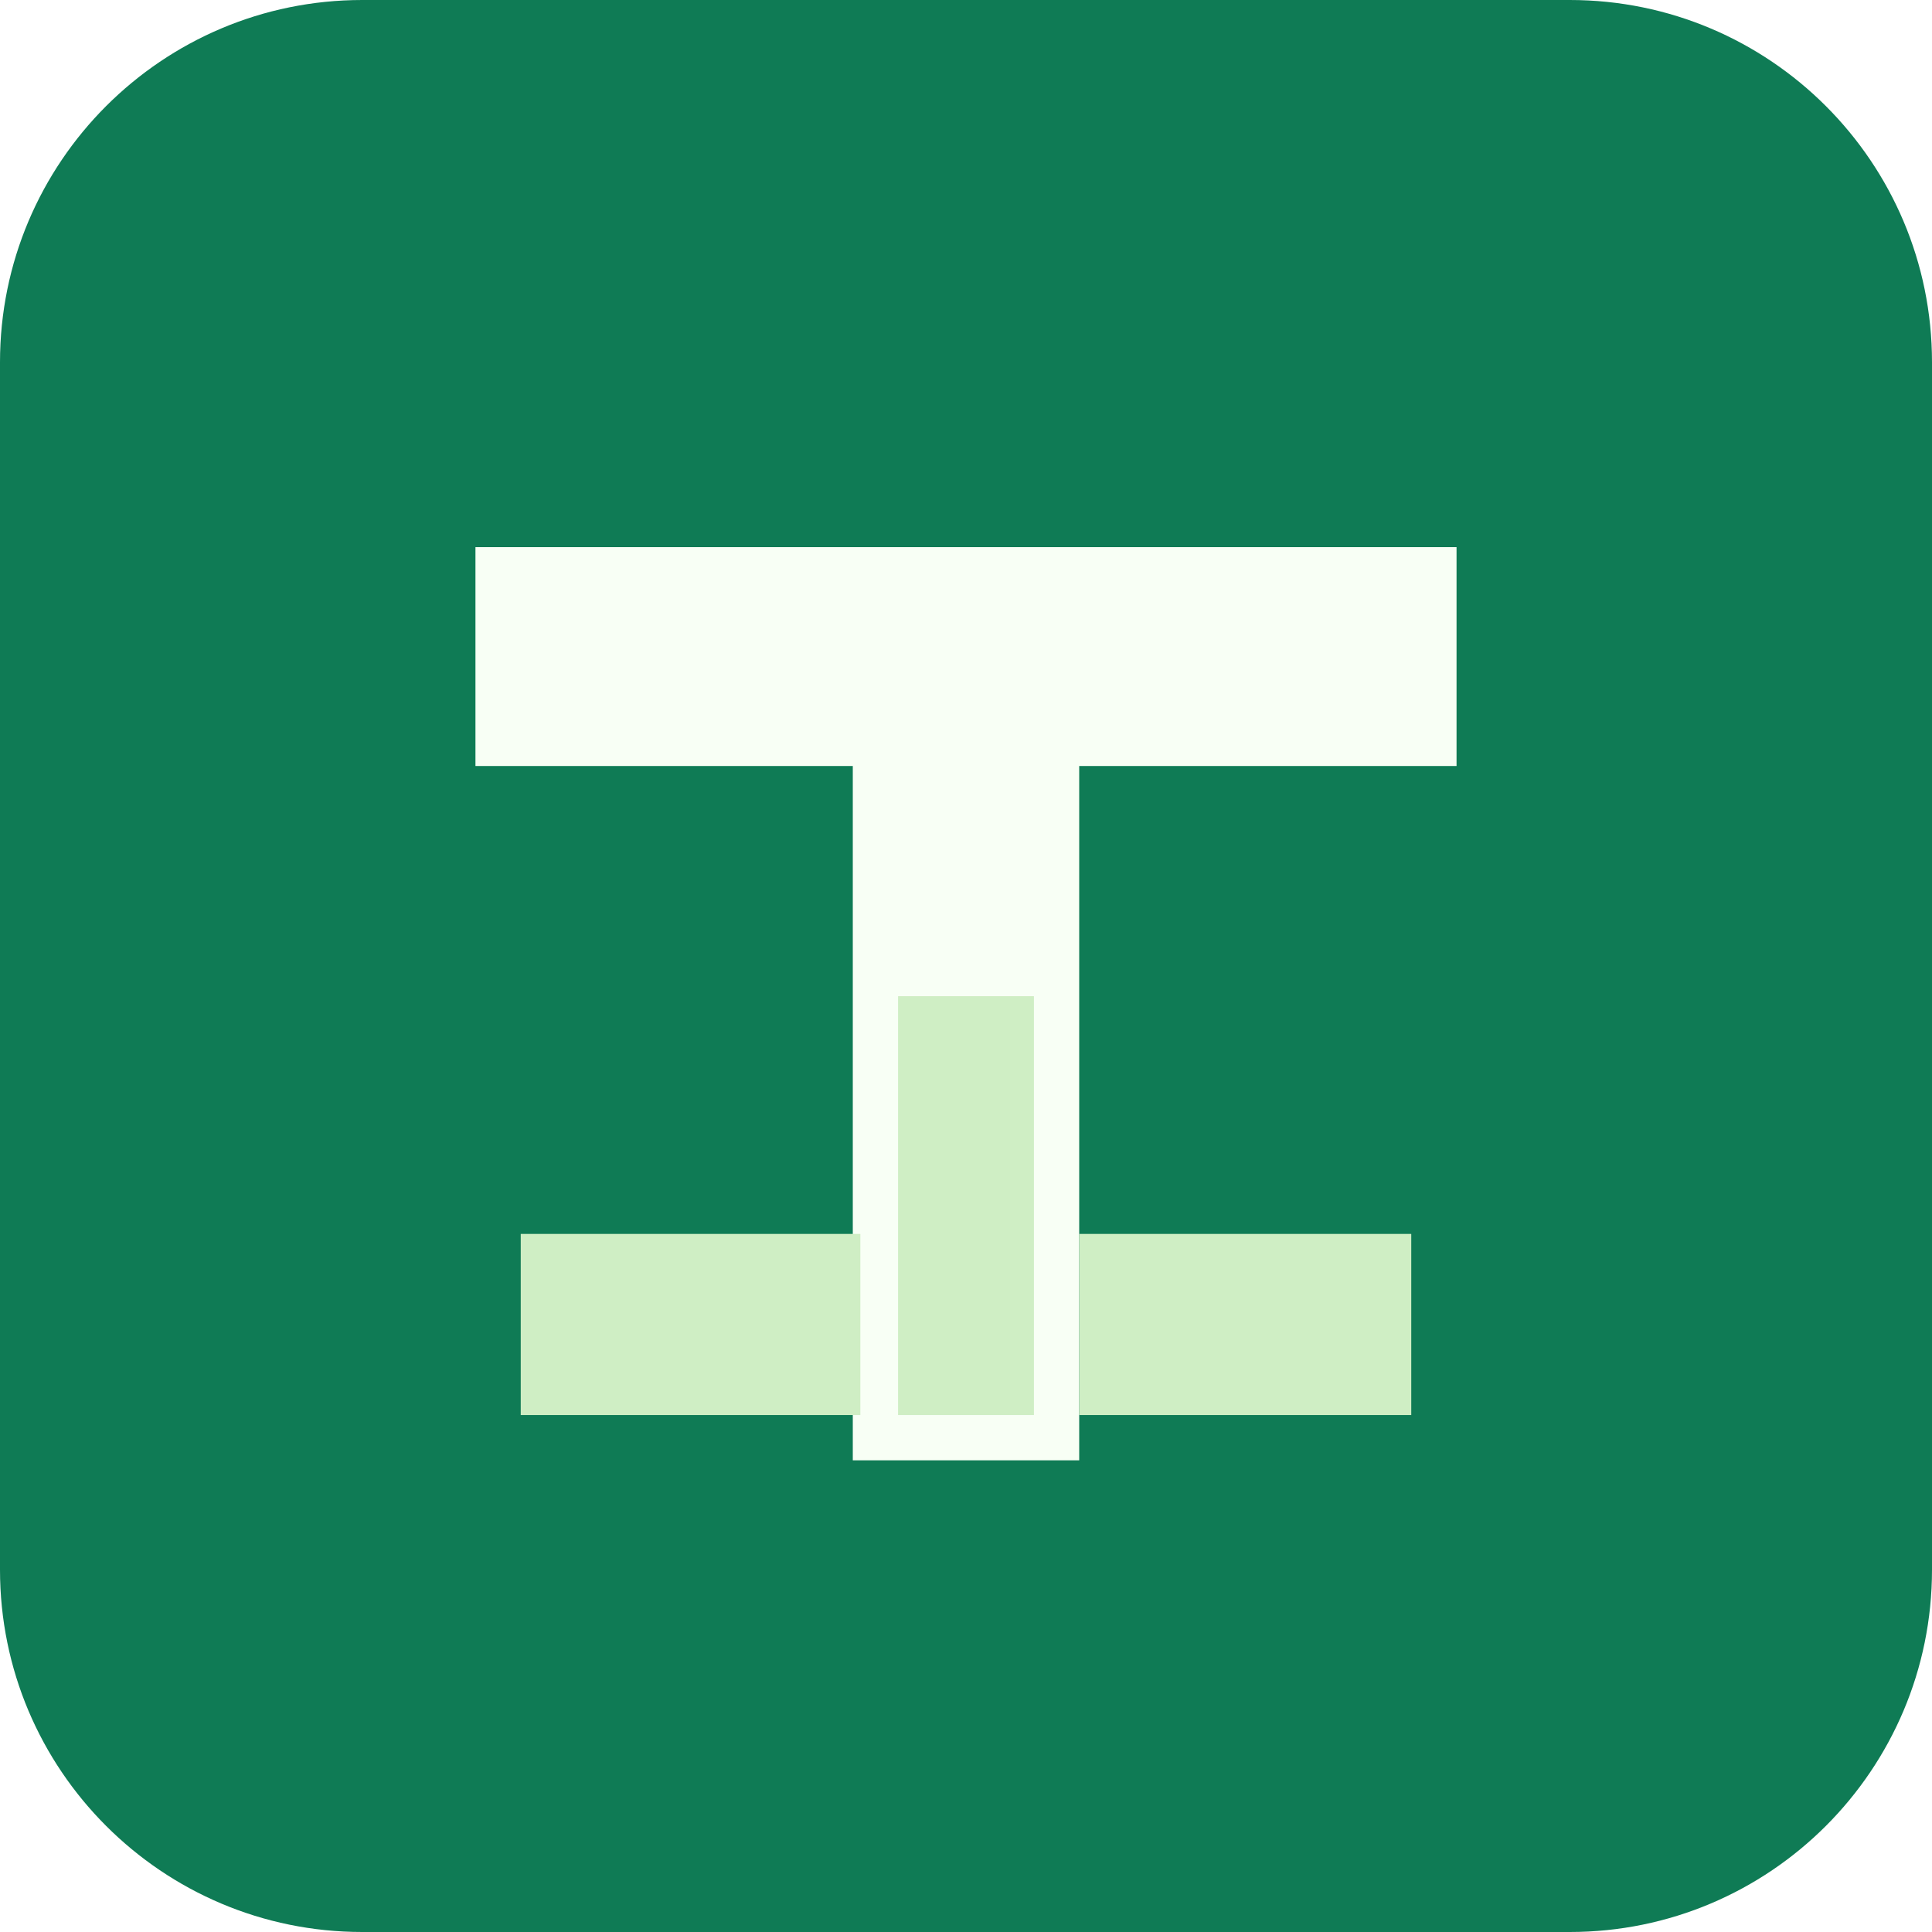
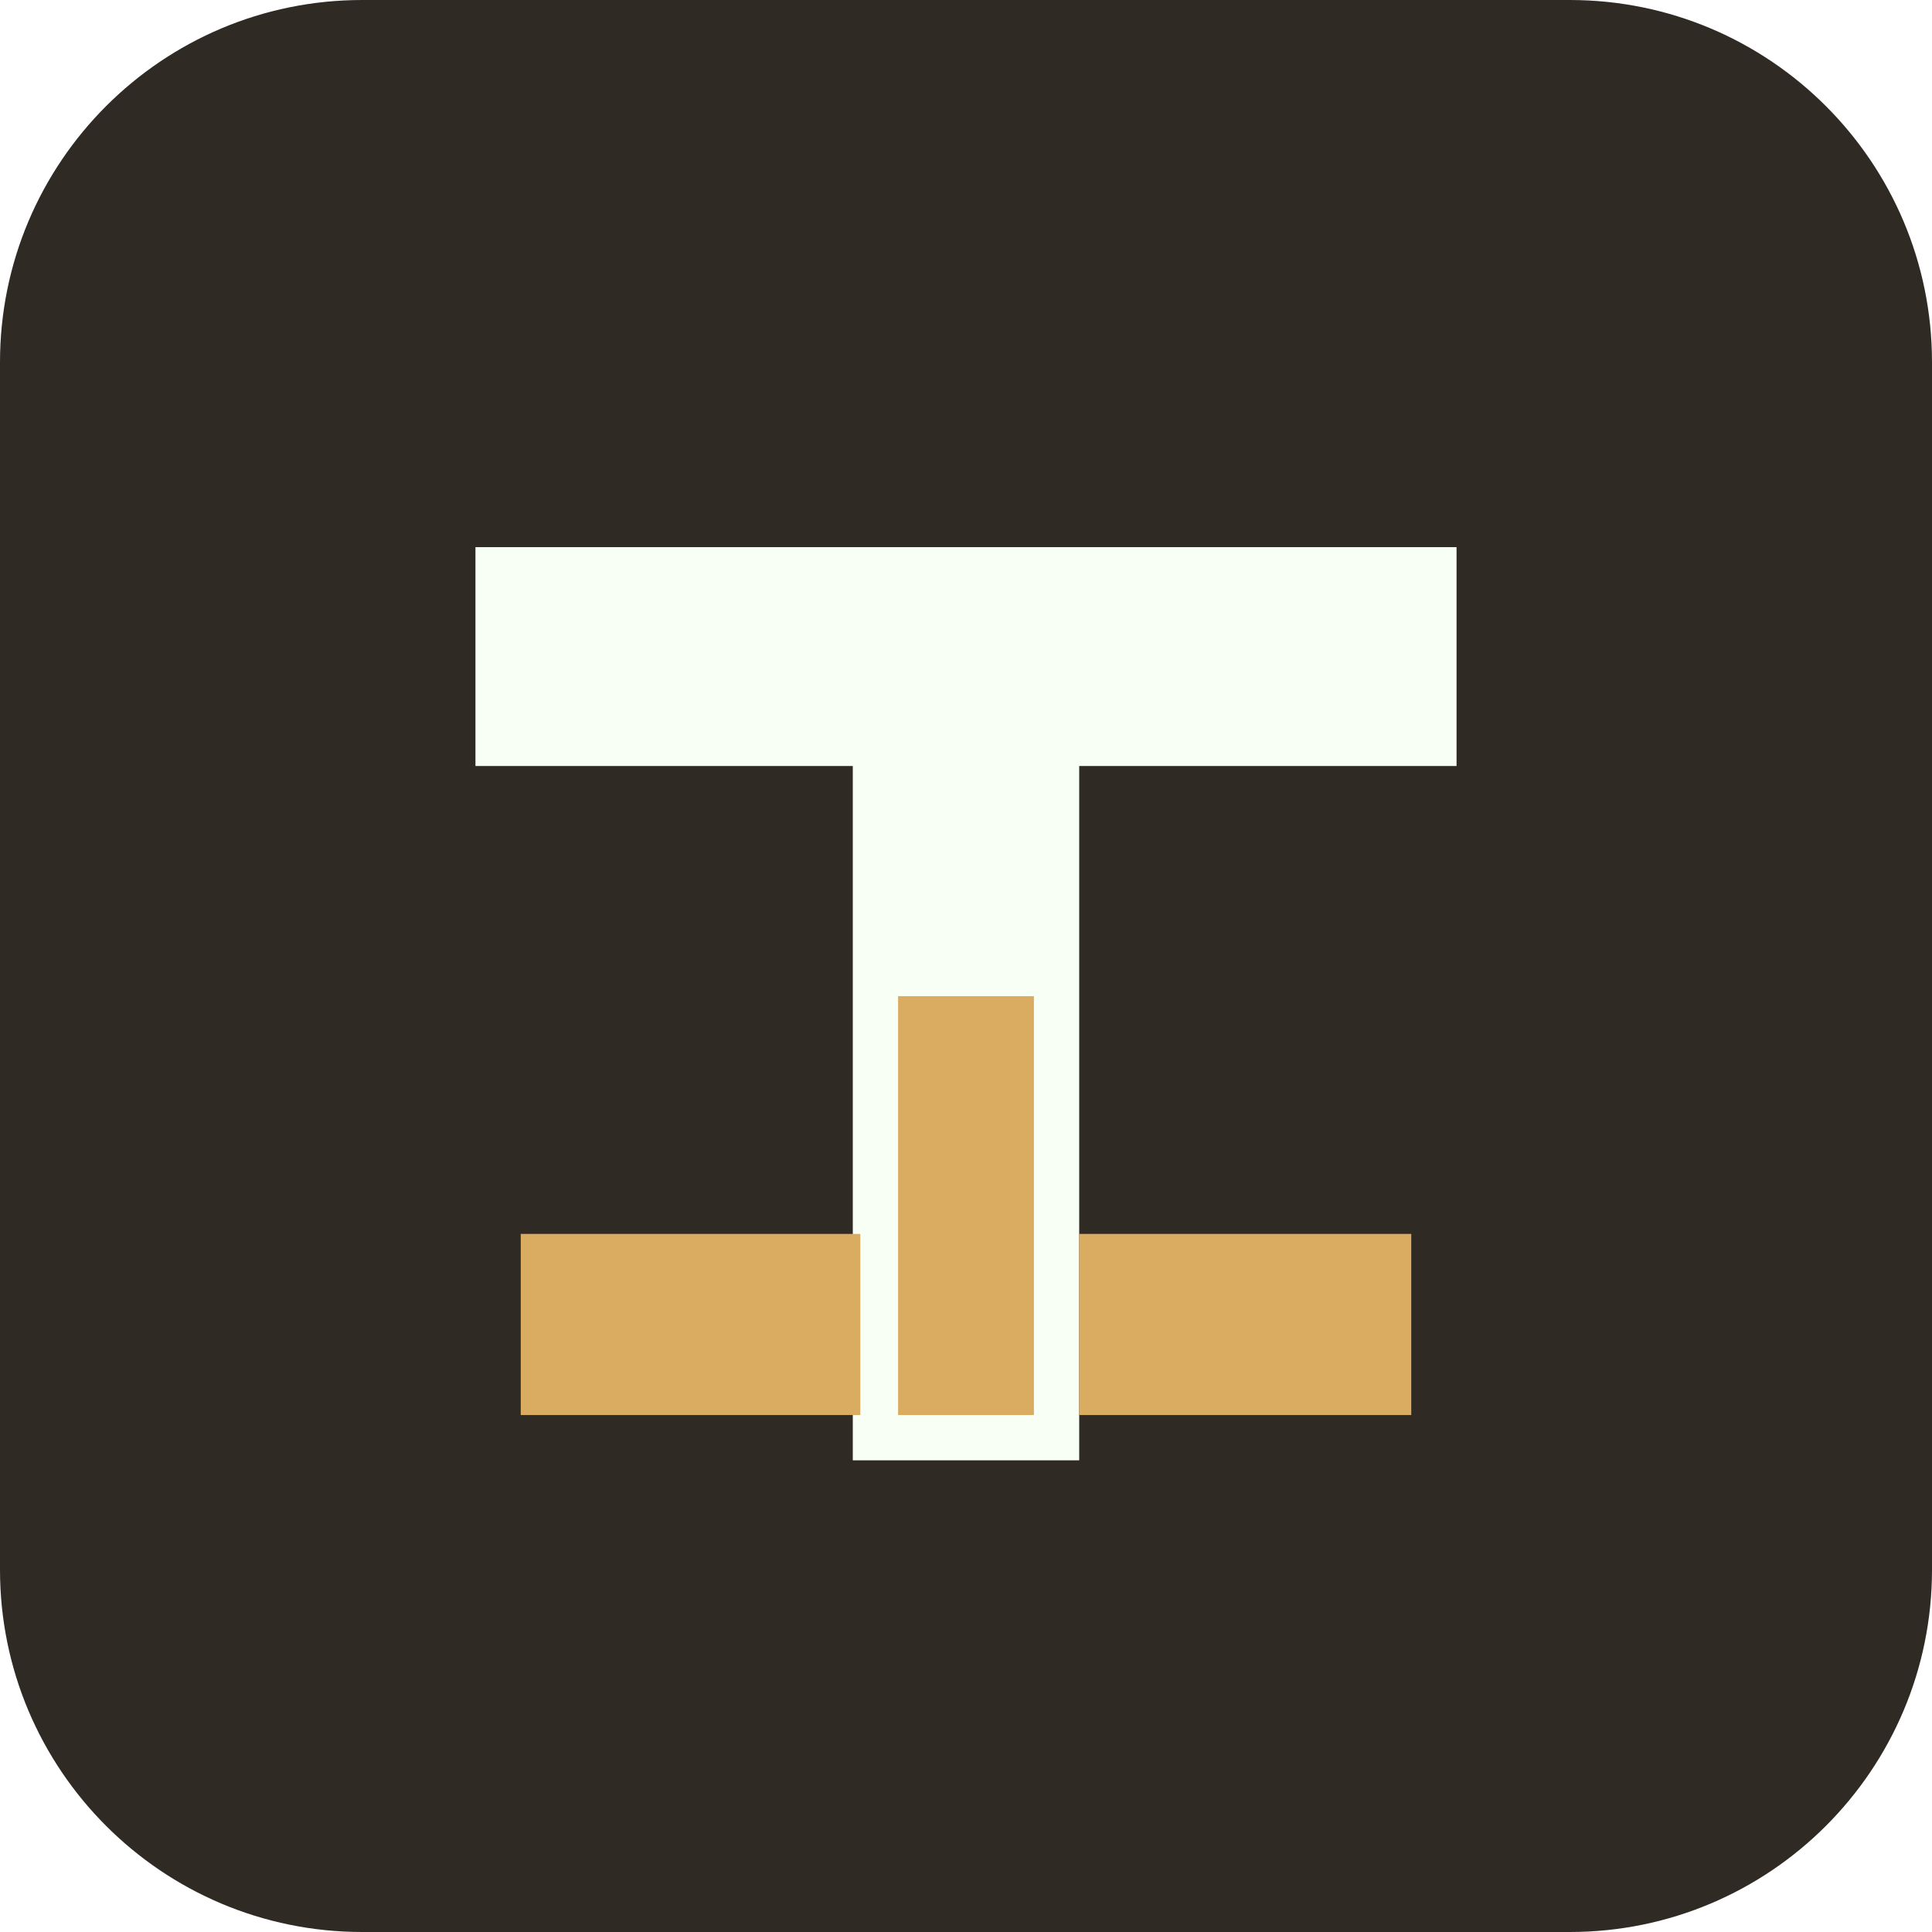
<svg xmlns="http://www.w3.org/2000/svg" viewBox="0 0 512 512">
-   <rect width="512" height="512" rx="96" fill="#0f7b55" />
+   <rect width="512" height="512" rx="96" fill="#2f2b24" />
  <path fill="#f8fff5" d="M126 145h260v58H286v184h-60V203H126z" />
-   <path fill="#cfeec4" d="M138 327h90v48h-90zM286 327h88v48h-88zM238 264h36v111h-36z" />
+   <path fill="#d9ac62" d="M138 327h90v48h-90zM286 327h88v48h-88zM238 264h36v111h-36z" />
</svg>
